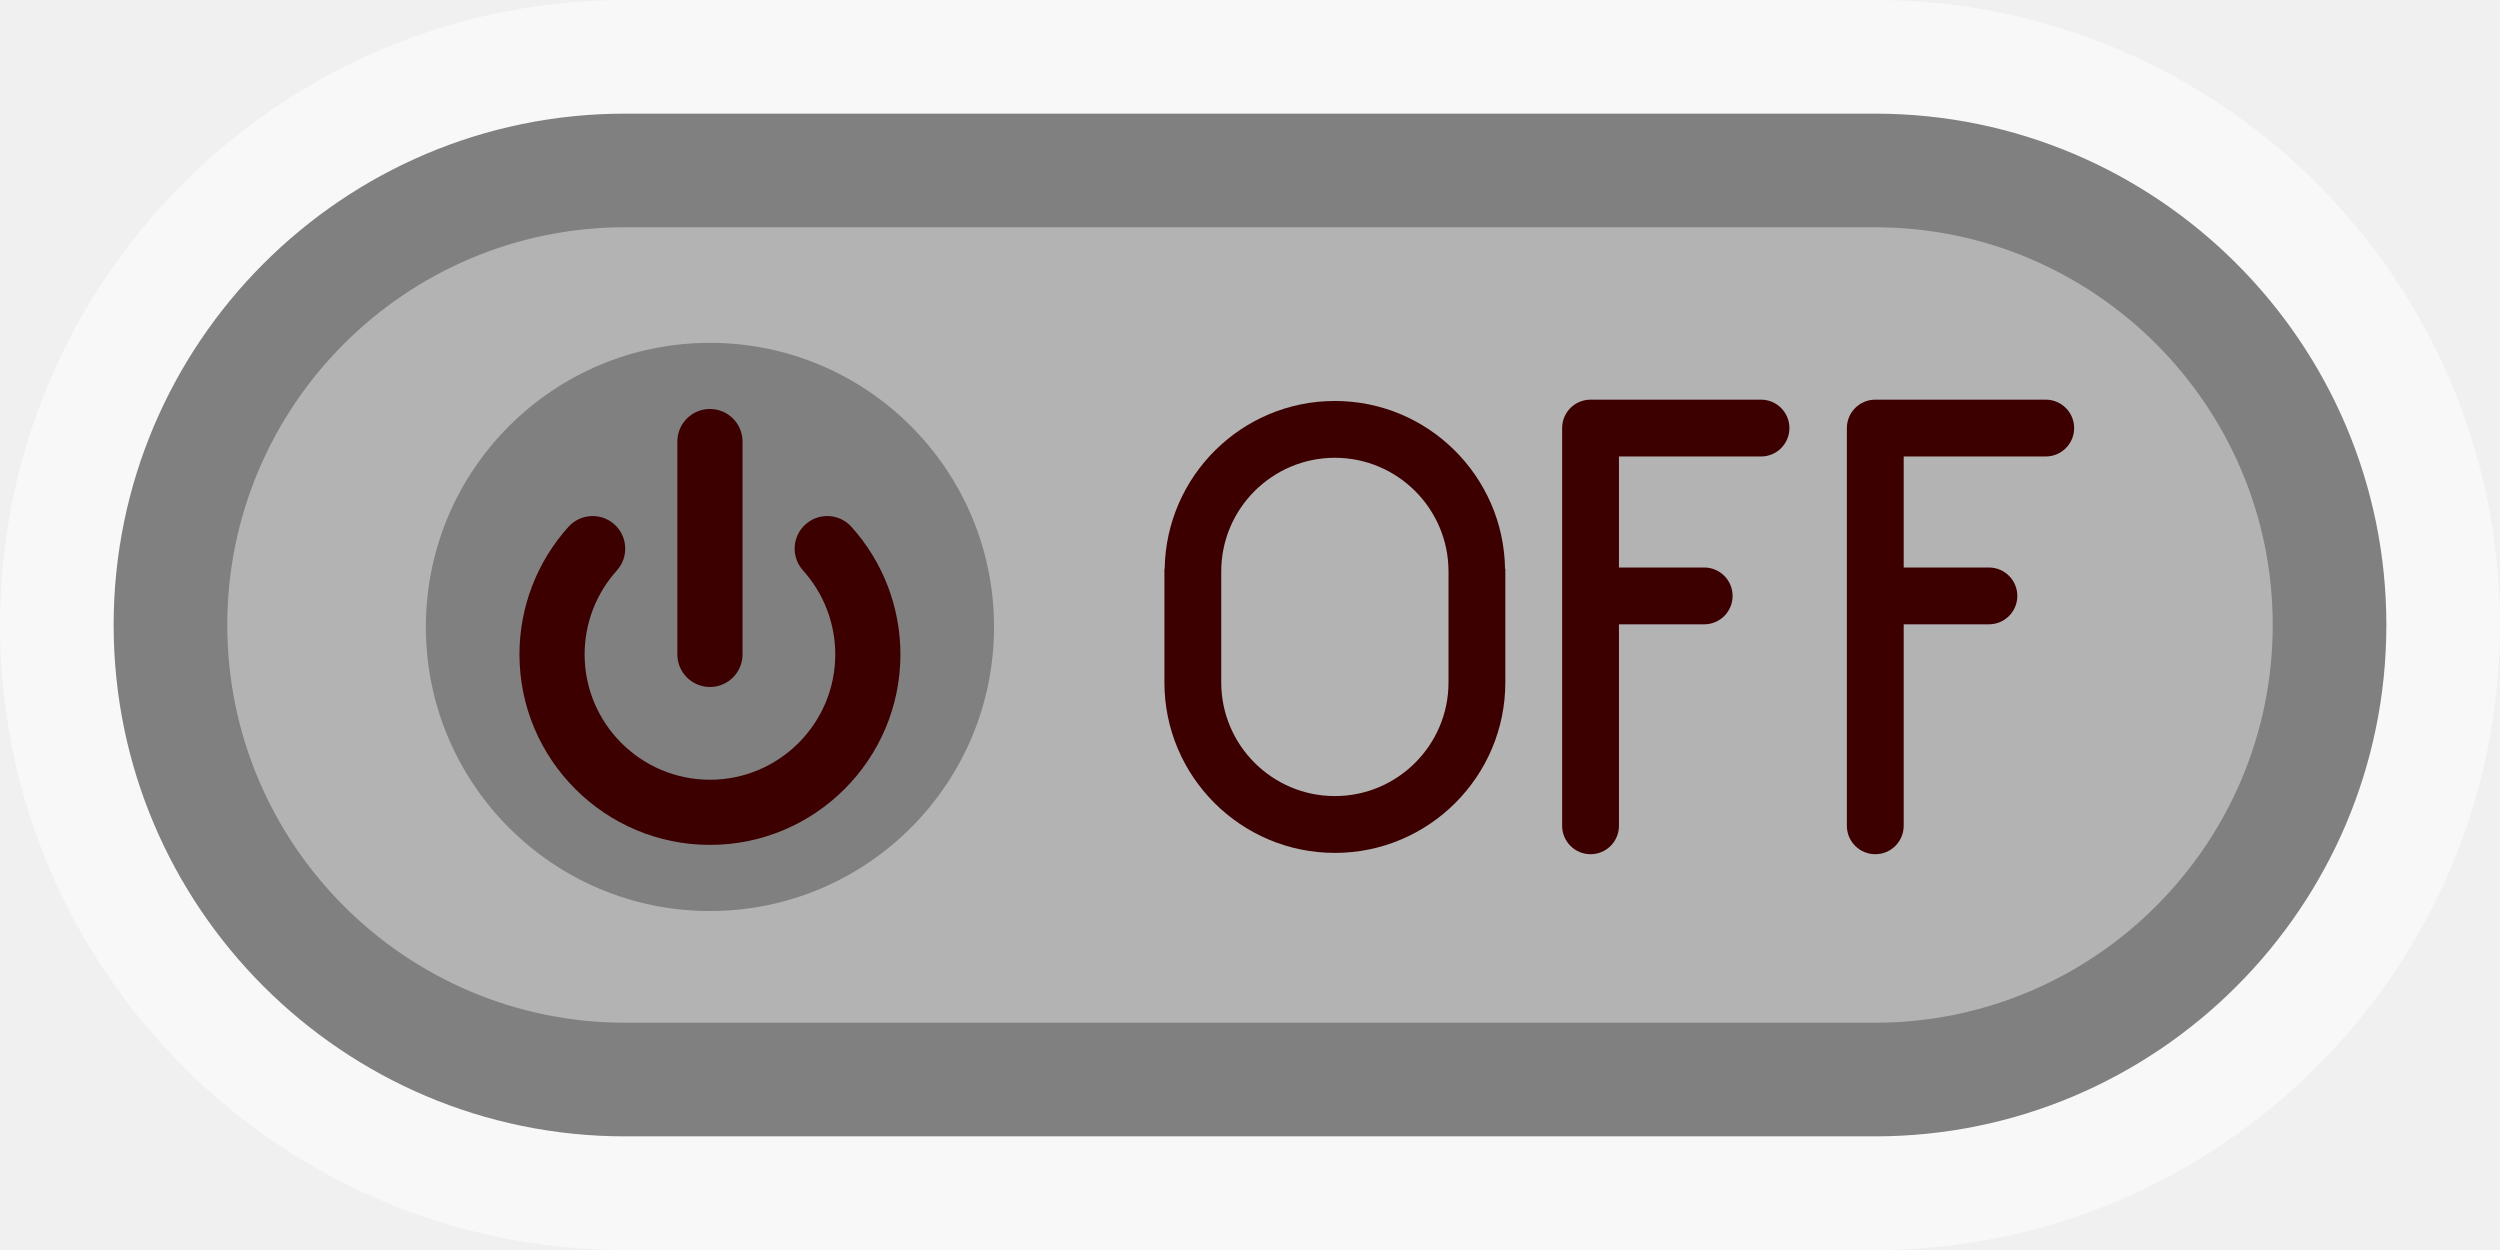
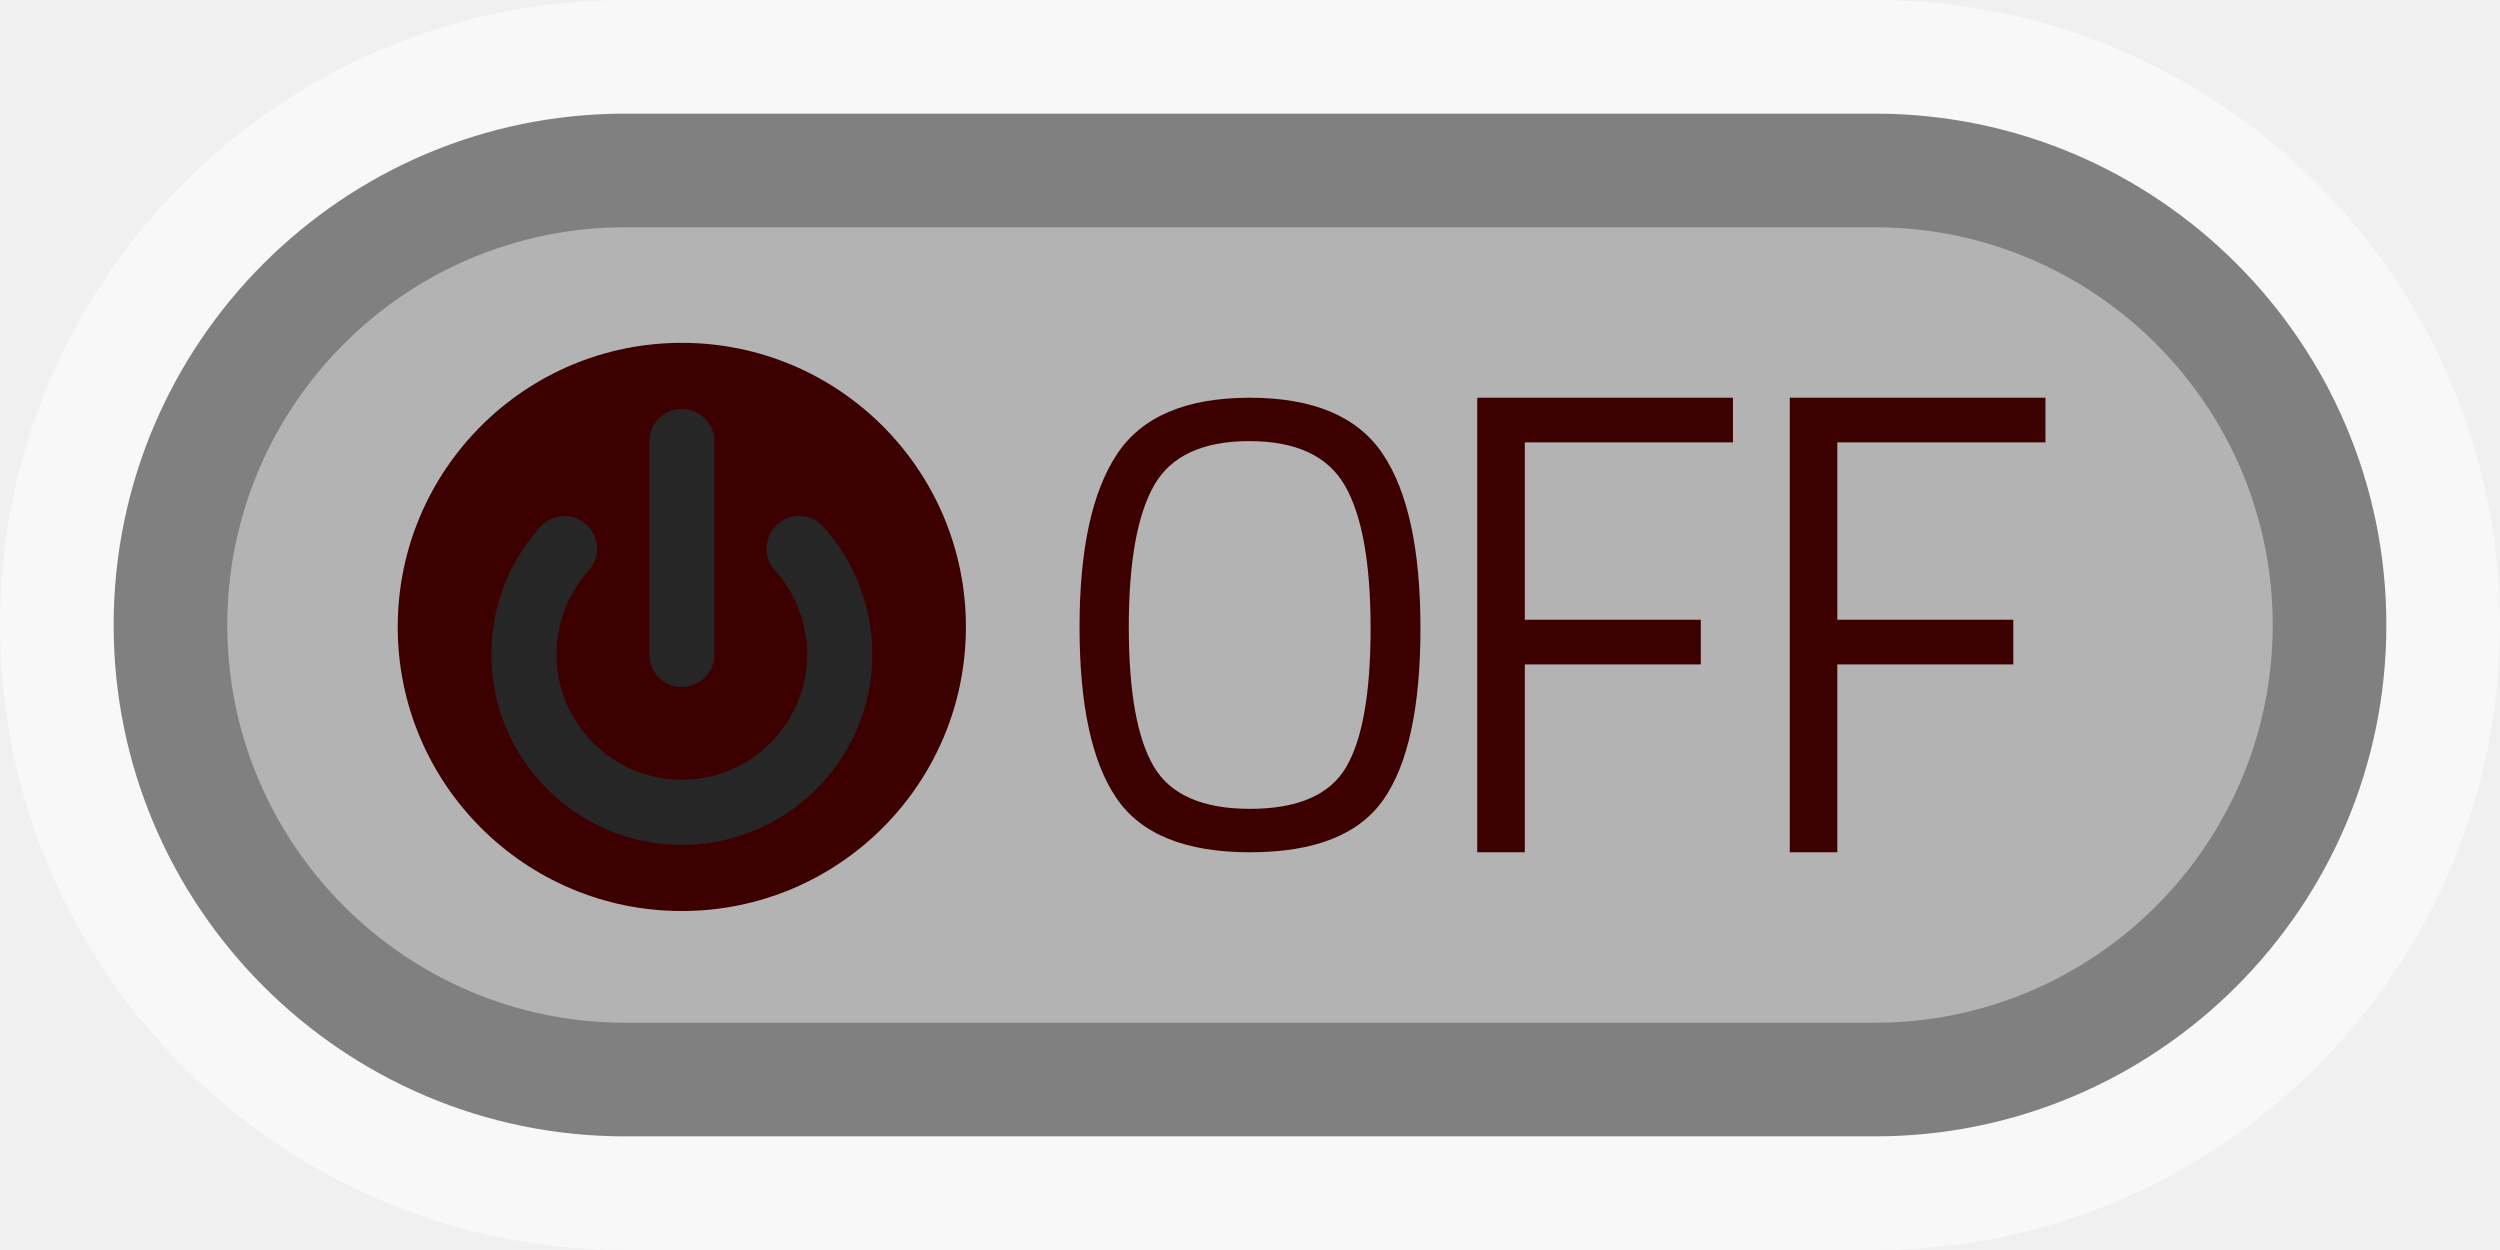
<svg xmlns="http://www.w3.org/2000/svg" viewBox="0 0 234.667 117.333" height="117.333" width="234.667" xml:space="preserve" id="svg2" version="1.1">
  <defs id="defs6">
    <clipPath id="clipPath18" clipPathUnits="userSpaceOnUse">
      <path id="path16" d="M 0,256 H 256 V 0 H 0 Z" />
    </clipPath>
    <clipPath id="clipPath26" clipPathUnits="userSpaceOnUse">
      <path id="path24" d="M 40,172 H 216 V 84 H 40 Z" />
    </clipPath>
  </defs>
  <g transform="matrix(1.333333,0,0,-1.333333,-53.33333,229.3333)" id="g10">
    <g id="g12">
      <g clip-path="url(#clipPath18)" id="g14">
        <g id="g20">
          <g id="g22" />
          <g id="g34">
            <g style="opacity:0.5" id="g32" clip-path="url(#clipPath26)">
              <g id="g30" transform="translate(172,172)">
                <path id="path28" style="fill:#ffffff;fill-opacity:1;fill-rule:nonzero;stroke:none" d="m 0,0 h -88 c -24.262,0 -44,-19.738 -44,-44 0,-24.262 19.738,-44 44,-44 H 0 c 24.262,0 44,19.738 44,44 C 44,-19.738 24.262,0 0,0" />
              </g>
            </g>
          </g>
        </g>
        <g transform="translate(172,164)" id="g36">
-           <path id="path38" style="fill:#808080;fill-opacity:1;fill-rule:nonzero;stroke:none" d="m 0,0 h -88 c -19.85,0 -36,-16.148 -36,-36 0,-19.851 16.15,-36 36,-36 H 0 c 19.849,0 36,16.149 36,36 C 36,-16.148 19.849,0 0,0" />
+           <path id="path38" style="fill:#808080;fill-opacity:1;fill-rule:nonzero;stroke:none" d="m 0,0 h -88 c -19.85,0 -36,-16.148 -36,-36 0,-19.852 16.15,-36 36,-36 H 0 c 19.85,0 36,16.148 36,36 C 36,-16.148 19.85,0 0,0" />
        </g>
-         <g transform="translate(172.0001,99.9999)" id="g40">
-           <path id="path42" style="fill:#b3b3b3;fill-opacity:1;fill-rule:nonzero;stroke:none" d="m 0,0 h -88 c -15.44,0 -28,12.563 -28,28 0,15.438 12.56,28 28,28 H 0 C 15.439,56 28,43.438 28,28 28,12.563 15.439,0 0,0" />
+         <g transform="translate(172,100)" id="g40">
+           <path id="path42" style="fill:#b3b3b3;fill-opacity:1;fill-rule:nonzero;stroke:none" d="m 0,0 h -88 c -15.439,0 -28,12.563 -28,28 0,15.438 12.561,28 28,28 H 0 C 15.439,56 28,43.438 28,28 28,12.563 15.439,0 0,0" />
        </g>
-         <g transform="translate(133.975,115.9559)" id="g44">
-           <path id="path46" style="fill:#3d0000;fill-opacity:1;fill-rule:nonzero;stroke:none" d="m 0,0 c -4.412,0 -8,3.59 -8,8 v 7.816 c 0,4.41 3.588,8 8,8 4.412,0 8,-3.59 8,-8 V 8 C 8,3.59 4.412,0 0,0 M 11.981,16 C 11.88,22.531 6.554,27.816 0,27.816 -6.554,27.816 -11.88,22.531 -11.982,16 H -12 V 8 C -12,1.383 -6.617,-4 0,-4 6.617,-4 12,1.383 12,8 v 8 z" />
+         <g transform="translate(68,127.8638)" id="g44">
+           <path id="path46" style="fill:#3d0000;fill-opacity:1;fill-rule:nonzero;stroke:none" d="M 0,0 C 0,11.046 8.954,20 20,20 31.046,20 40,11.046 40,0 40,-11.045 31.046,-20 20,-20 8.954,-20 0,-11.045 0,0" />
        </g>
-         <g transform="translate(163.975,143.8638)" id="g48">
-           <path id="path50" style="fill:#3d0000;fill-opacity:1;fill-rule:nonzero;stroke:none" d="m 0,0 h -12 c -1.105,0 -2,-0.894 -2,-2 v -28 c 0,-1.105 0.895,-2 2,-2 1.105,0 2,0.895 2,2 v 14.184 h 6 c 1.106,0 2,0.895 2,2 0,1.106 -0.894,2 -2,2 h -6 V -4 H 0 c 1.105,0 2,0.895 2,2 0,1.106 -0.895,2 -2,2" />
+         <g transform="translate(88,112.5195)" id="g48">
+           <path id="path50" style="fill:#262626;fill-opacity:1;fill-rule:nonzero;stroke:none" d="m 0,0 c -7.395,0 -13.41,6.016 -13.41,13.41 0,3.319 1.224,6.508 3.447,8.981 0.847,0.942 2.297,1.018 3.239,0.171 0.942,-0.847 1.019,-2.297 0.172,-3.239 -1.464,-1.629 -2.271,-3.729 -2.271,-5.913 0,-4.865 3.958,-8.823 8.823,-8.823 4.865,0 8.823,3.958 8.823,8.823 0,2.184 -0.807,4.284 -2.271,5.913 -0.847,0.942 -0.77,2.392 0.172,3.239 0.942,0.848 2.392,0.77 3.239,-0.172 2.223,-2.472 3.447,-5.661 3.447,-8.98 C 13.41,6.016 7.395,0 0,0" />
        </g>
-         <g transform="translate(184.02,143.8639)" id="g52">
-           <path id="path54" style="fill:#3d0000;fill-opacity:1;fill-rule:nonzero;stroke:none" d="m 0,0 h -12 c -1.105,0 -2,-0.895 -2,-2 v -28 c 0,-1.106 0.895,-2 2,-2 1.105,0 2,0.894 2,2 v 14.184 h 6 c 1.105,0 2,0.895 2,2 0,1.105 -0.895,2 -2,2 h -6 V -4 H 0 c 1.105,0 2,0.895 2,2 0,1.105 -0.895,2 -2,2" />
+         <g transform="translate(88,123.6357)" id="g52">
+           <path id="path54" style="fill:#262626;fill-opacity:1;fill-rule:nonzero;stroke:none" d="m 0,0 c -1.267,0 -2.293,1.027 -2.293,2.294 v 14.985 c 0,1.267 1.026,2.294 2.293,2.294 1.267,0 2.293,-1.027 2.293,-2.294 V 2.294 C 2.293,1.027 1.267,0 0,0" />
        </g>
-         <g transform="translate(69.9801,127.8638)" id="g56">
-           <path id="path58" style="fill:#808080;fill-opacity:1;fill-rule:nonzero;stroke:none" d="M 0,0 C 0,11.046 8.954,20 20,20 31.046,20 40,11.046 40,0 40,-11.046 31.046,-20 20,-20 8.954,-20 0,-11.046 0,0" />
+         <g transform="translate(119.4668,127.8667)" id="g56">
+           <path id="path58" style="fill:#3d0000;fill-opacity:1;fill-rule:nonzero;stroke:none" d="m 0,0 c 0,-4.557 0.585,-7.828 1.753,-9.821 1.171,-1.993 3.431,-2.988 6.78,-2.988 3.349,0 5.602,0.973 6.759,2.919 1.153,1.949 1.731,5.216 1.731,9.798 0,4.587 -0.599,7.926 -1.799,10.022 -1.2,2.099 -3.446,3.149 -6.734,3.149 -3.288,0 -5.53,-1.042 -6.712,-3.123 C 0.593,7.871 0,4.553 0,0 m 20.533,-0.092 c 0,-5.541 -0.864,-9.557 -2.589,-12.044 -1.724,-2.488 -4.862,-3.731 -9.411,-3.731 -4.545,0 -7.687,1.273 -9.408,3.823 -1.728,2.545 -2.592,6.554 -2.592,12.022 0,5.468 0.879,9.528 2.635,12.18 1.753,2.651 4.87,3.975 9.344,3.975 4.473,0 7.597,-1.317 9.365,-3.953 1.77,-2.638 2.656,-6.727 2.656,-12.272" />
        </g>
-         <g transform="translate(89.9801,112.5192)" id="g60">
-           <path id="path62" style="fill:#3d0000;fill-opacity:1;fill-rule:nonzero;stroke:none" d="m 0,0 c -7.394,0 -13.41,6.016 -13.41,13.41 0,3.319 1.224,6.508 3.447,8.981 0.847,0.942 2.297,1.019 3.239,0.172 0.942,-0.847 1.019,-2.298 0.172,-3.24 -1.464,-1.628 -2.271,-3.728 -2.271,-5.913 0,-4.865 3.958,-8.823 8.823,-8.823 4.865,0 8.823,3.958 8.823,8.823 0,2.184 -0.807,4.284 -2.271,5.913 -0.847,0.942 -0.77,2.393 0.172,3.24 0.942,0.847 2.392,0.77 3.239,-0.172 C 12.186,19.918 13.41,16.729 13.41,13.41 13.41,6.016 7.395,0 0,0" />
+         <g transform="translate(144,112)" id="g60">
+           <path id="path62" style="fill:#3d0000;fill-opacity:1;fill-rule:nonzero;stroke:none" d="M 0,0 V 32 H 18 V 28.857 H 3.347 V 16.371 H 15.736 V 13.225 H 3.347 V 0 Z" />
        </g>
-         <g transform="translate(89.9801,123.6358)" id="g64">
-           <path id="path66" style="fill:#3d0000;fill-opacity:1;fill-rule:nonzero;stroke:none" d="m 0,0 c -1.267,0 -2.294,1.027 -2.294,2.294 v 14.985 c 0,1.267 1.027,2.294 2.294,2.294 1.267,0 2.294,-1.027 2.294,-2.294 V 2.294 C 2.294,1.027 1.267,0 0,0" />
+         <g transform="translate(166,112)" id="g64">
+           <path id="path66" style="fill:#3d0000;fill-opacity:1;fill-rule:nonzero;stroke:none" d="M 0,0 V 32 H 18 V 28.857 H 3.347 V 16.371 H 15.736 V 13.225 H 3.347 V 0 Z" />
        </g>
      </g>
    </g>
  </g>
</svg>
